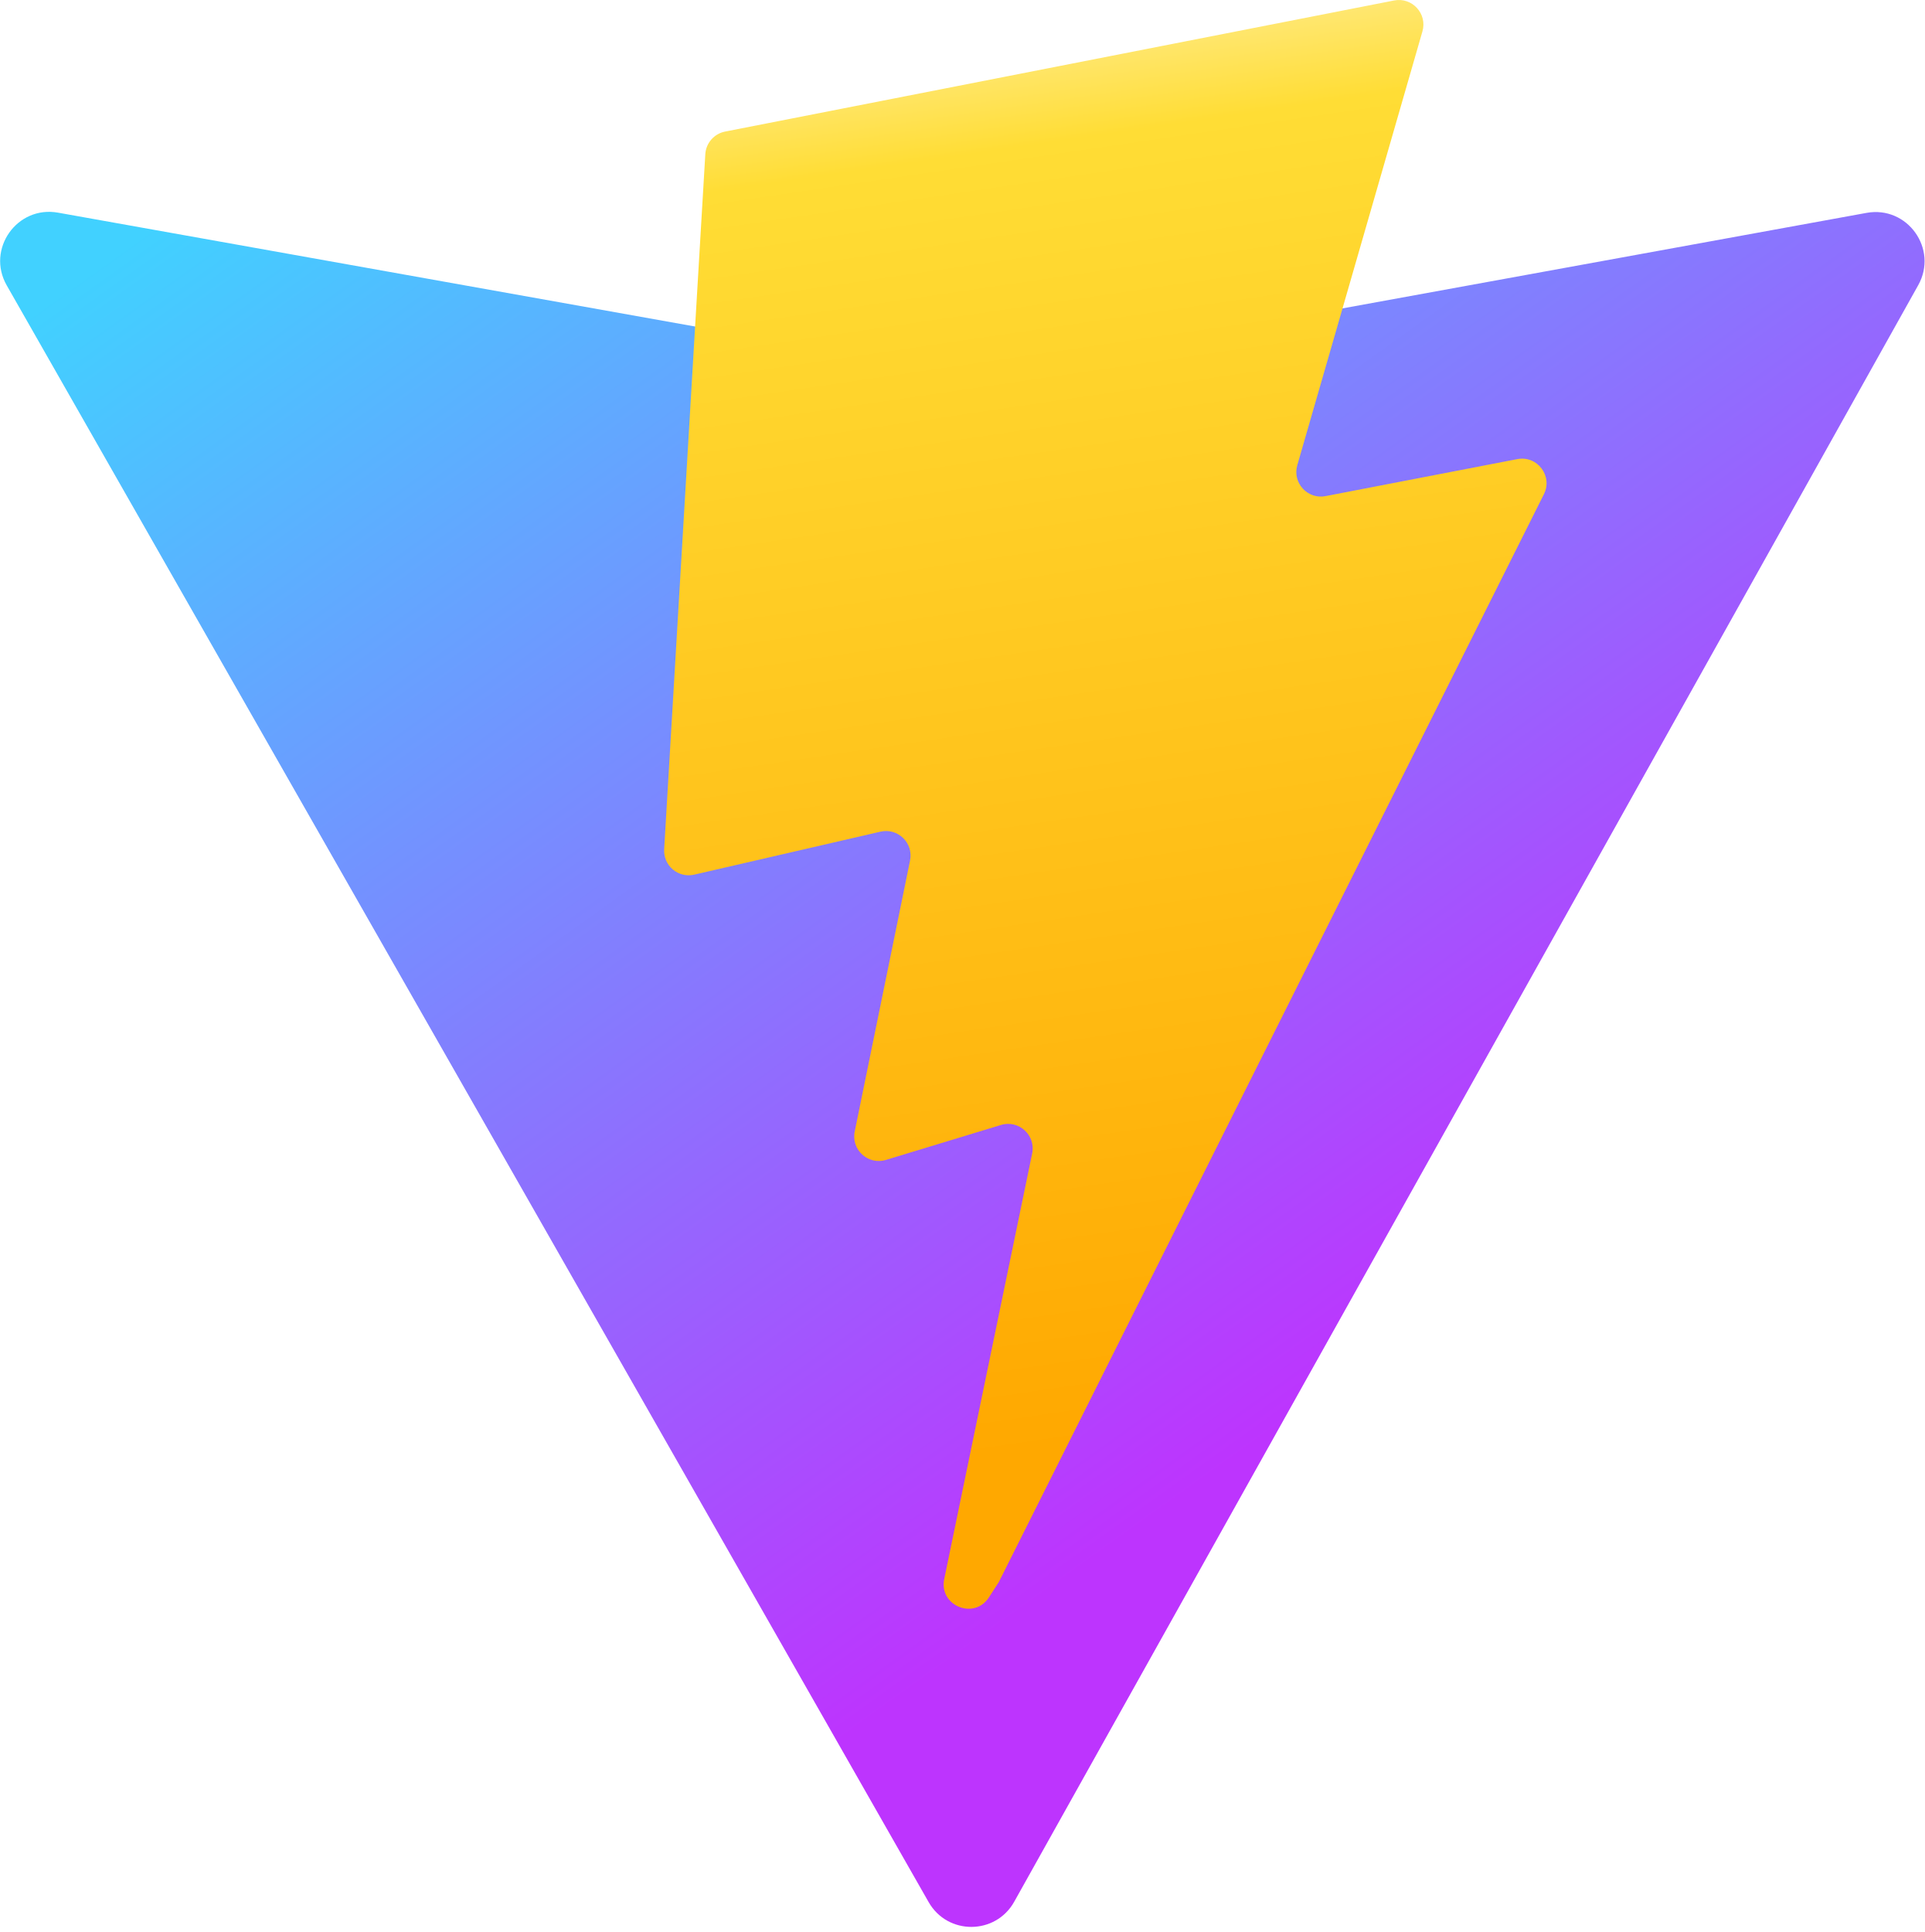
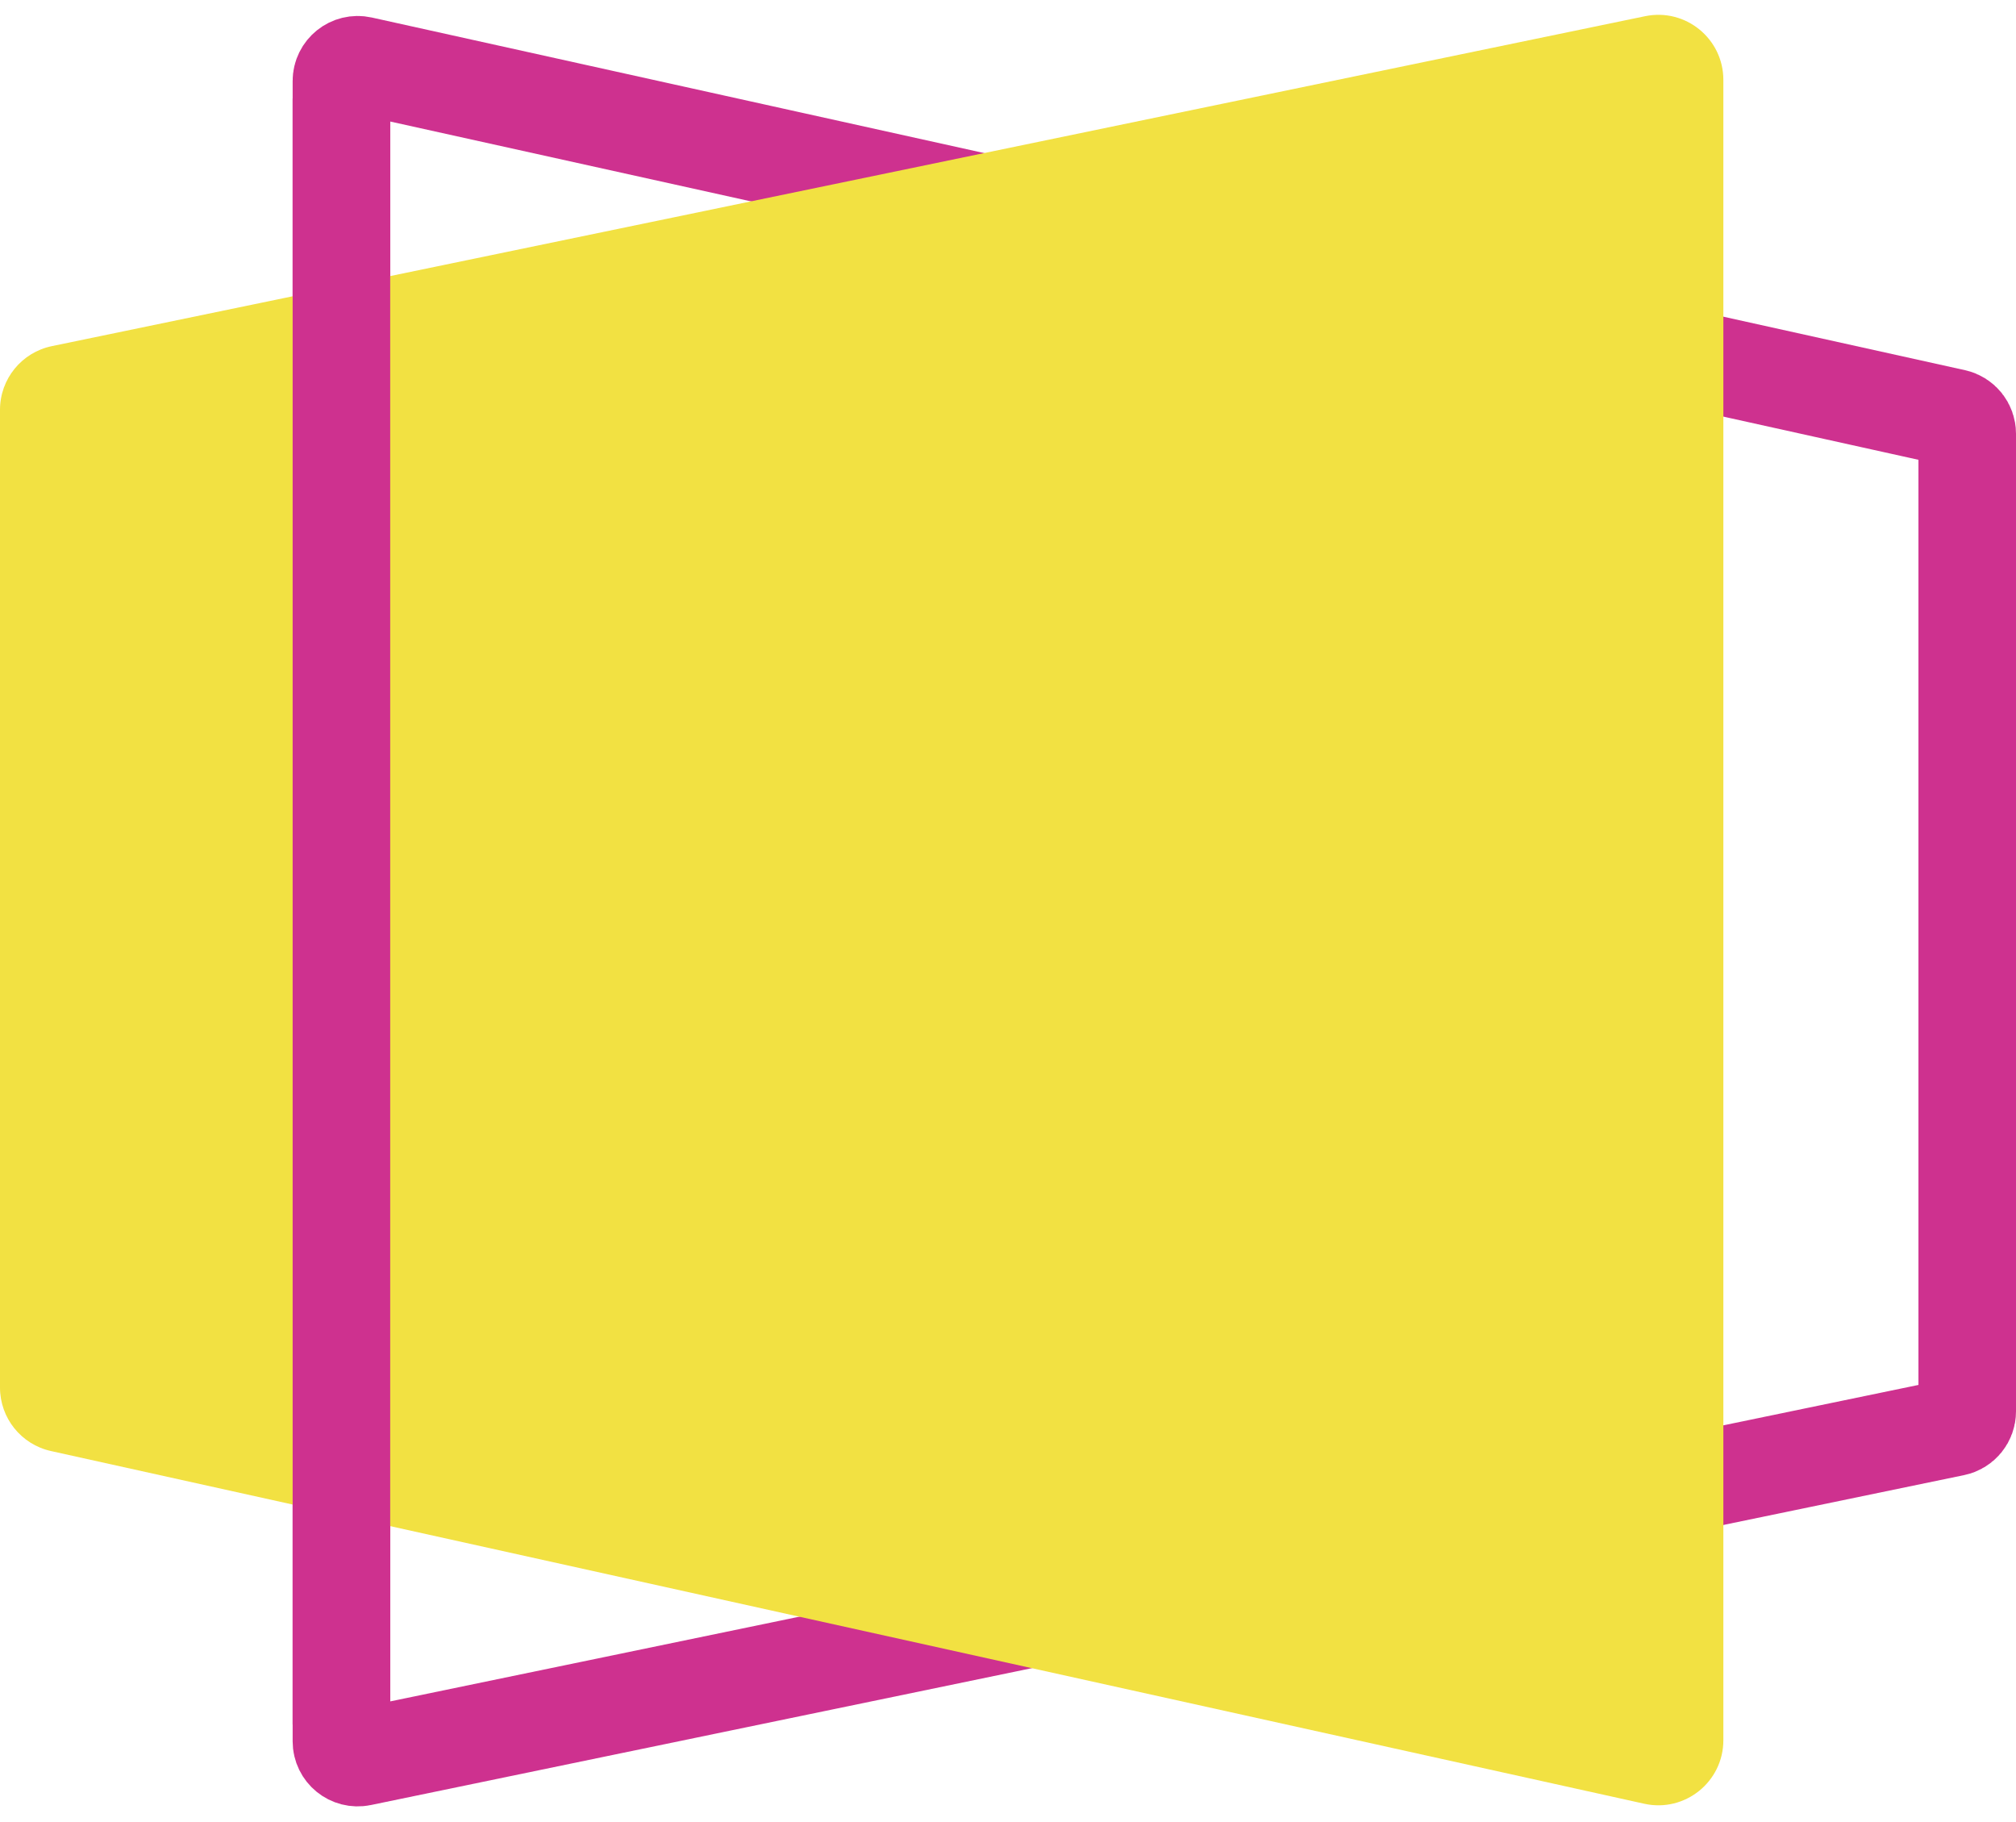
- <svg xmlns="http://www.w3.org/2000/svg" aria-hidden="true" role="img" class="iconify iconify--logos" width="31.88" height="32" preserveAspectRatio="xMidYMid meet" viewBox="0 0 256 257">
-   <defs>
-     <linearGradient id="IconifyId1813088fe1fbc01fb466" x1="-.828%" x2="57.636%" y1="7.652%" y2="78.411%">
-       <stop offset="0%" stop-color="#41D1FF" />
-       <stop offset="100%" stop-color="#BD34FE" />
-     </linearGradient>
-     <linearGradient id="IconifyId1813088fe1fbc01fb467" x1="43.376%" x2="50.316%" y1="2.242%" y2="89.03%">
-       <stop offset="0%" stop-color="#FFEA83" />
-       <stop offset="8.333%" stop-color="#FFDD35" />
-       <stop offset="100%" stop-color="#FFA800" />
-     </linearGradient>
-   </defs>
-   <path fill="url(#IconifyId1813088fe1fbc01fb466)" d="M255.153 37.938L134.897 252.976c-2.483 4.44-8.862 4.466-11.382.048L.875 37.958c-2.746-4.814 1.371-10.646 6.827-9.67l120.385 21.517a6.537 6.537 0 0 0 2.322-.004l117.867-21.483c5.438-.991 9.574 4.796 6.877 9.62Z" />
-   <path fill="url(#IconifyId1813088fe1fbc01fb467)" d="M185.432.063L96.44 17.501a3.268 3.268 0 0 0-2.634 3.014l-5.474 92.456a3.268 3.268 0 0 0 3.997 3.378l24.777-5.718c2.318-.535 4.413 1.507 3.936 3.838l-7.361 36.047c-.495 2.426 1.782 4.5 4.151 3.78l15.304-4.649c2.372-.72 4.652 1.36 4.15 3.788l-11.698 56.621c-.732 3.542 3.979 5.473 5.943 2.437l1.313-2.028l72.516-144.72c1.215-2.423-.88-5.186-3.54-4.672l-25.505 4.922c-2.396.462-4.435-1.77-3.759-4.114l16.646-57.705c.677-2.35-1.37-4.583-3.769-4.113Z" />
+ <svg xmlns="http://www.w3.org/2000/svg" width="62" height="56" viewBox="0 0 62 56" fill="none">
+   <path d="M60.5 43.399C60.5 43.636 60.334 43.84 60.101 43.888L11.101 54.033C10.791 54.097 10.5 53.86 10.5 53.544L10.5 2.491C10.5 2.171 10.796 1.934 11.108 2.003L60.108 12.847C60.337 12.898 60.5 13.101 60.5 13.335L60.5 43.399Z" stroke="#CE318F" stroke-width="3" />
+   <path d="M0 12.601C0 11.653 0.666 10.835 1.595 10.643L50.594 0.498C51.836 0.241 53 1.189 53 2.456V53.509C53 54.788 51.816 55.738 50.568 55.462L1.568 44.617C0.652 44.415 0 43.603 0 42.664V12.601Z" fill="#F2E142" />
+   <path d="M12 3.029L12 53.025L9 53.025L9 3.029L12 3.029Z" fill="#CE318F" />
</svg>
